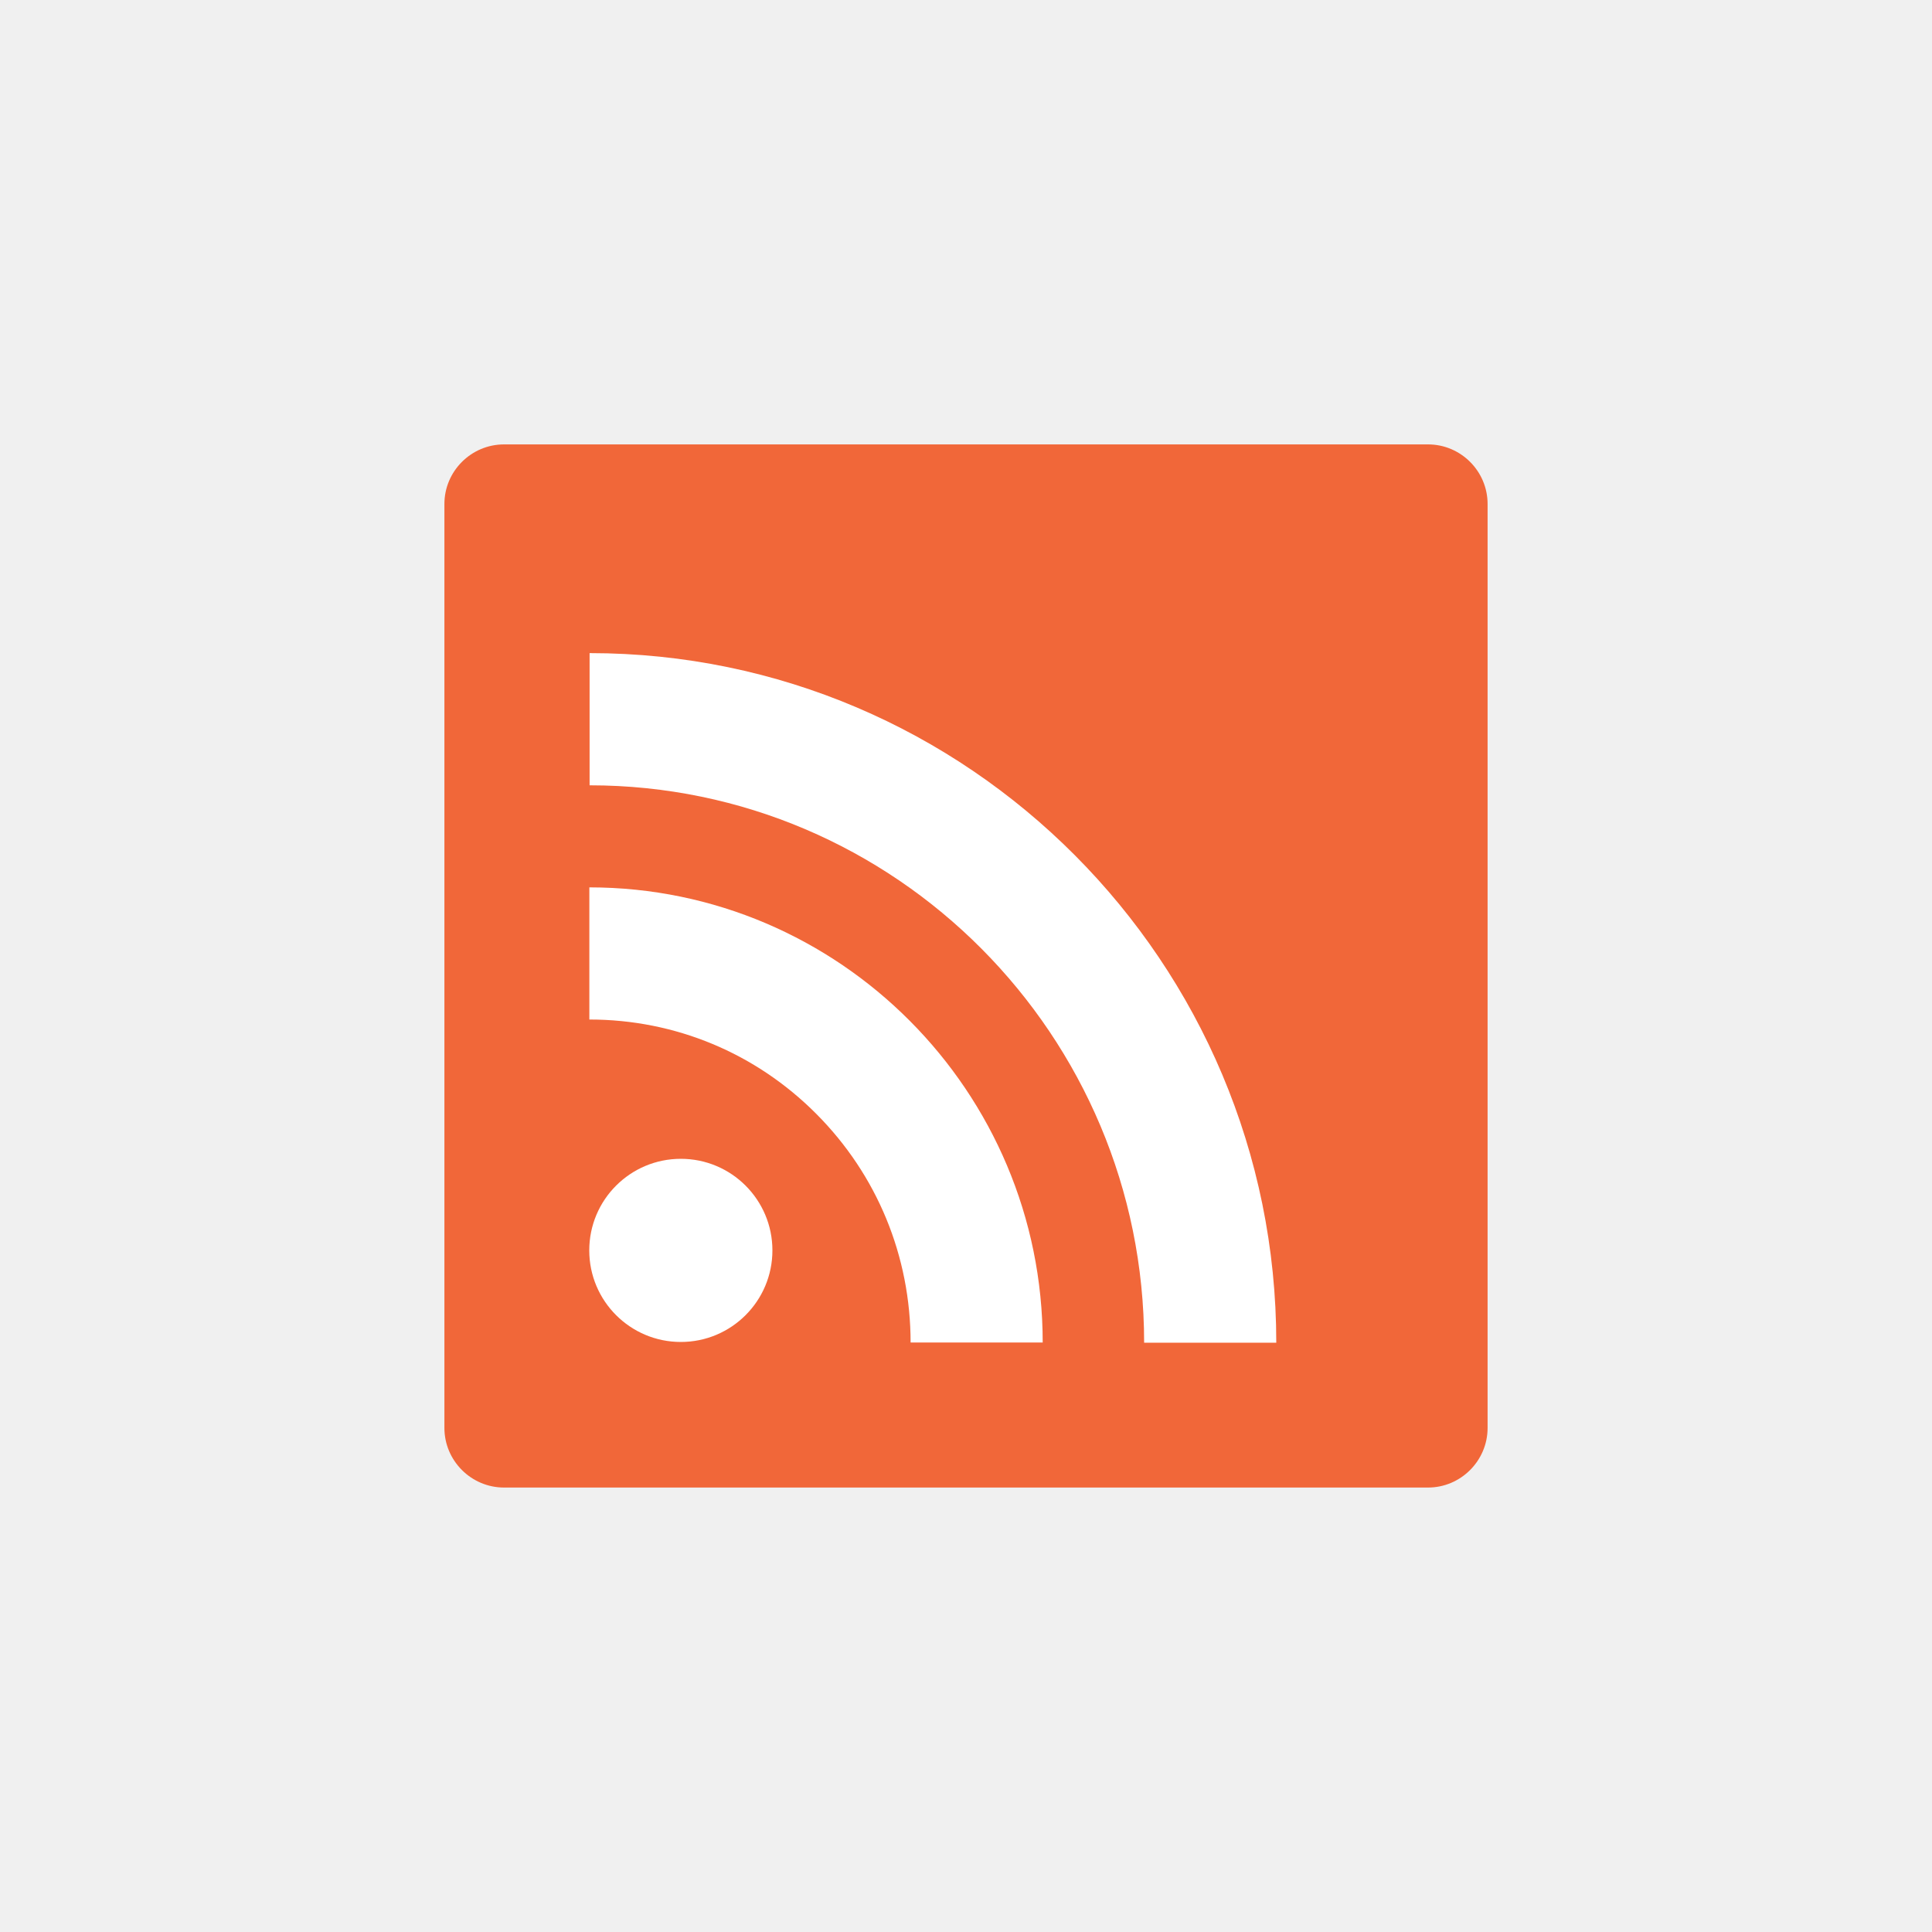
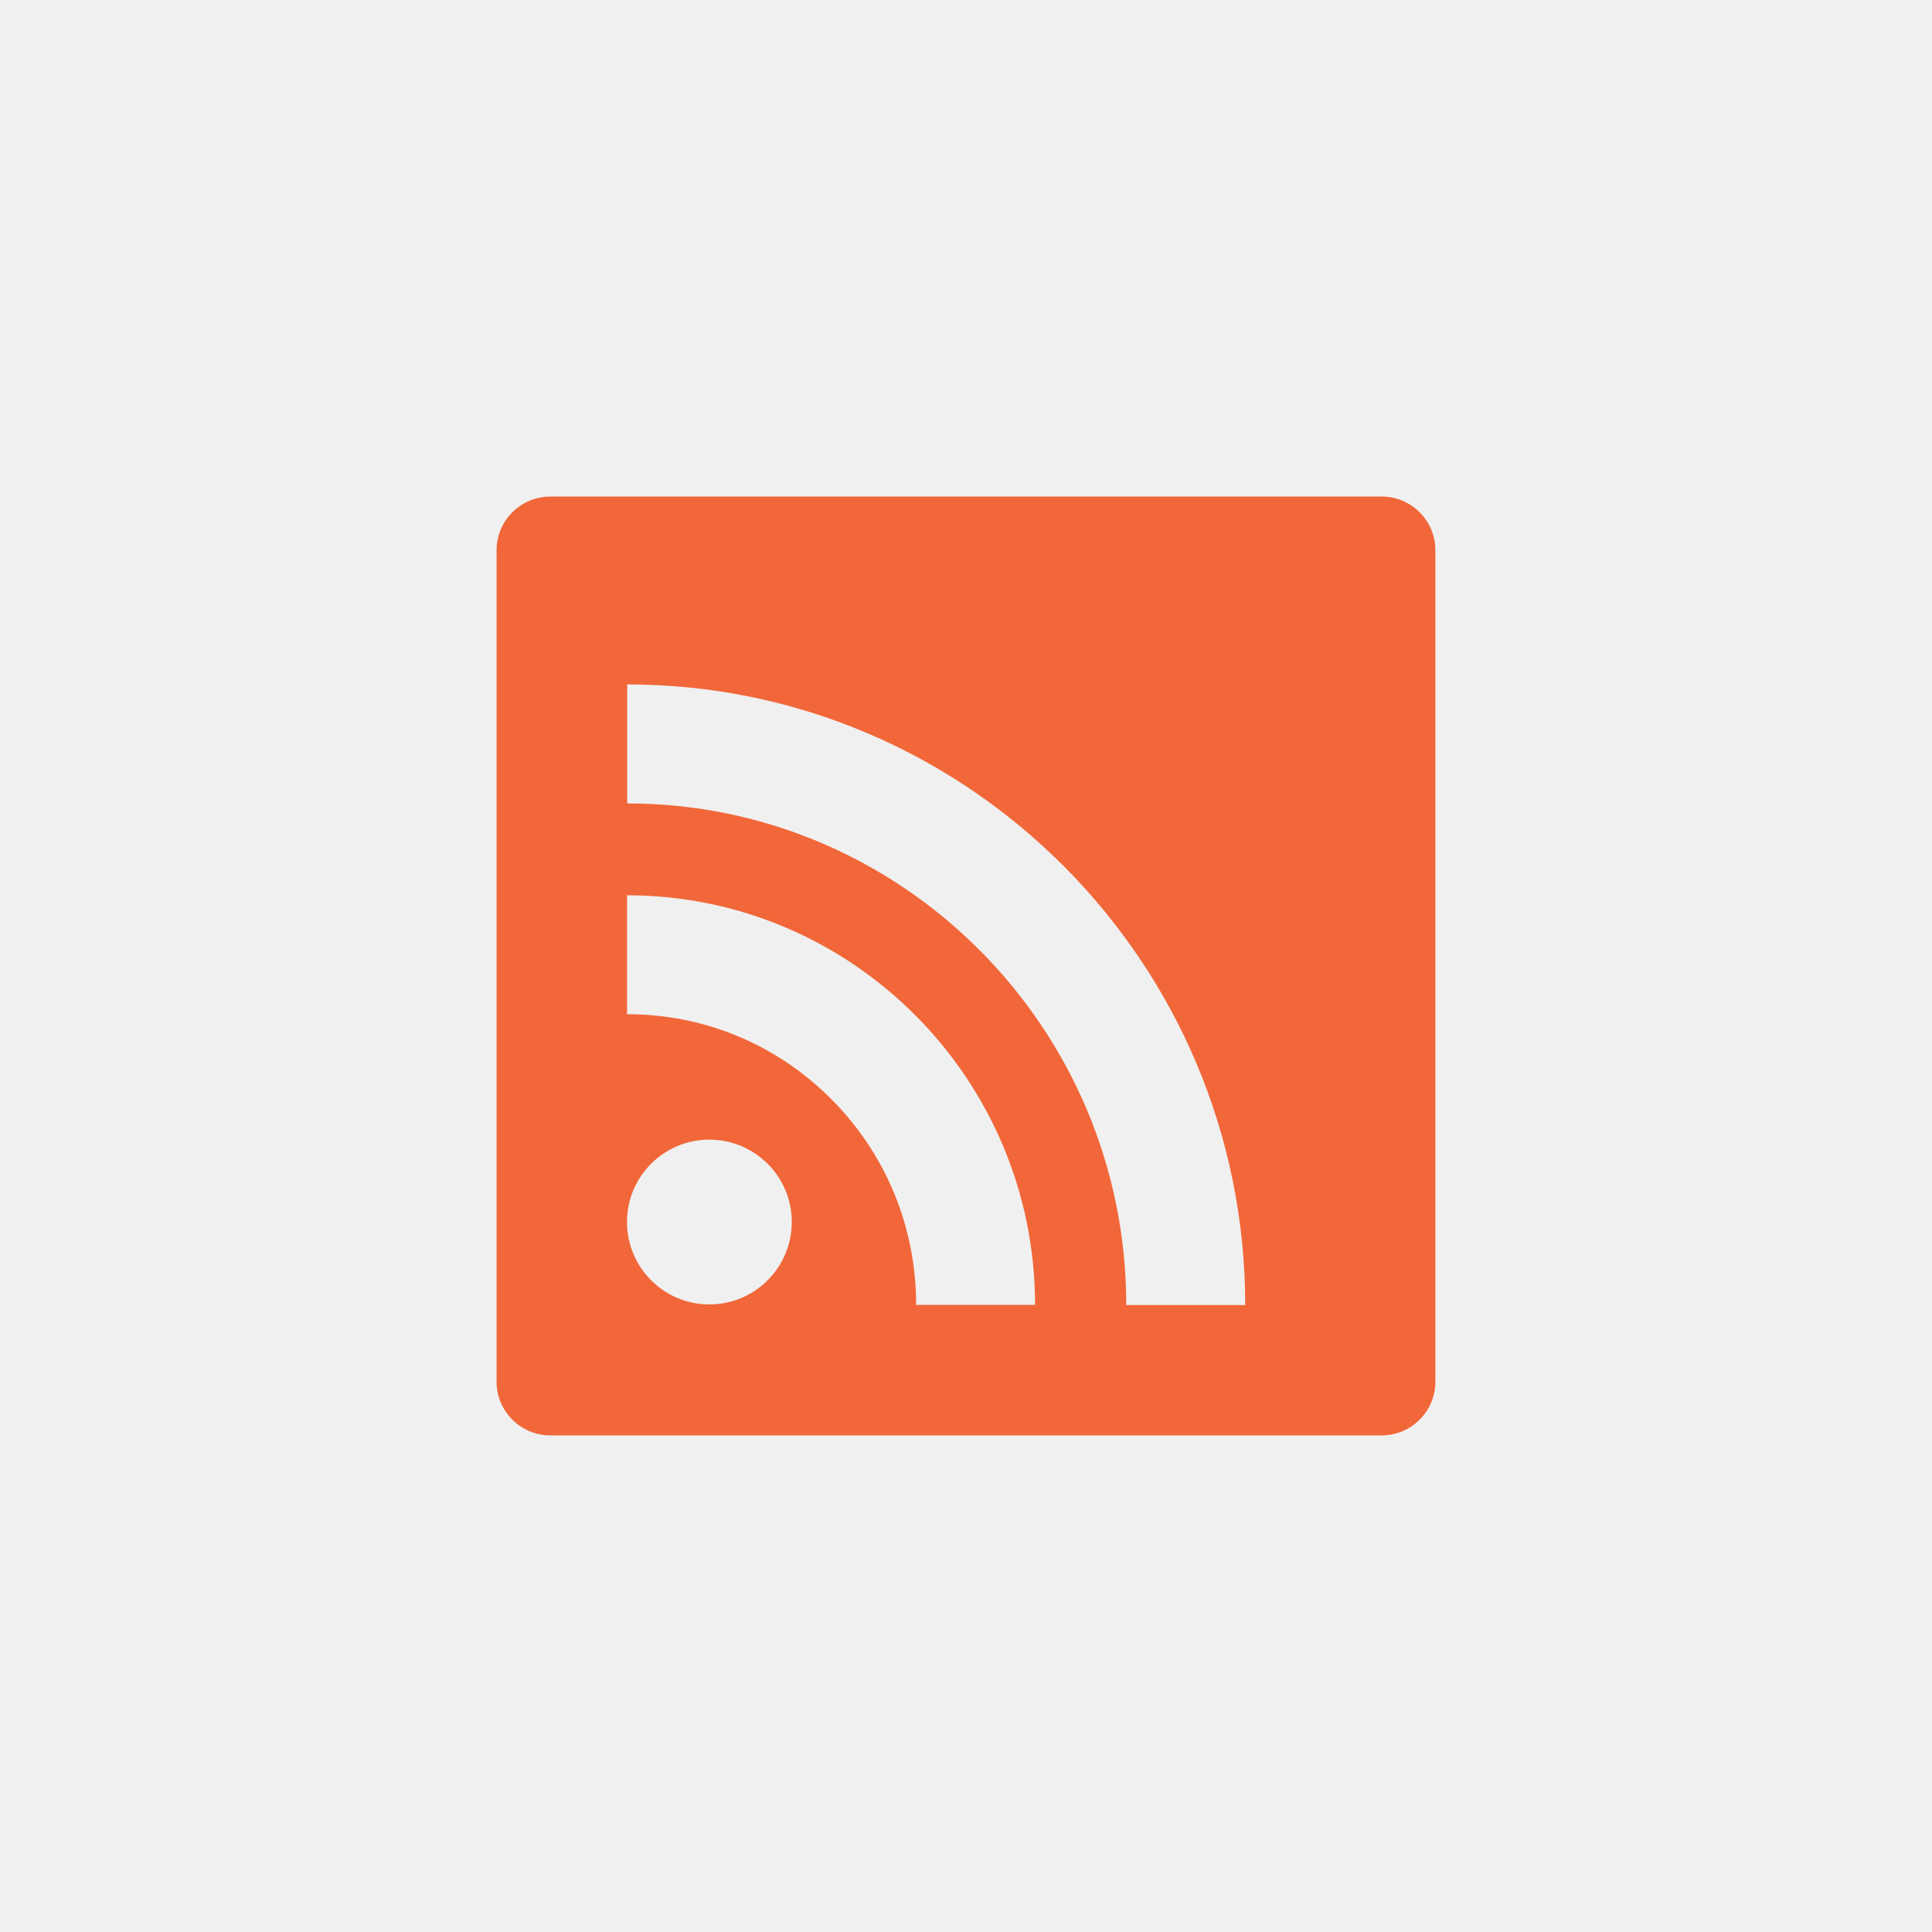
<svg xmlns="http://www.w3.org/2000/svg" version="1.1" id="Layer_1" x="0px" y="0px" width="40px" height="40px" viewBox="0 0 40 40" enable-background="new 0 0 40 40" xml:space="preserve">
-   <g>
-     <path fill="#F16739" d="M30.799,29.564c0,0.68-0.557,1.234-1.232,1.234H10.435c-0.678,0-1.234-0.555-1.234-1.234V10.436   C9.2,9.756,9.756,9.201,10.435,9.201h19.132c0.678,0,1.232,0.555,1.232,1.233V29.564z" />
-   </g>
-   <g id="lines__x003C_Group_x003E_">
-     <circle id="circle" fill="#FFFFFF" cx="14.096" cy="25.888" r="1.896" />
-     <g>
-       <path fill="#FFFFFF" d="M12.202,21.108c1.777,0,3.446,0.694,4.701,1.956c1.257,1.262,1.95,2.943,1.95,4.731h2.735    c0-5.195-4.209-9.423-9.386-9.423V21.108z" />
-     </g>
-     <g>
-       <path fill="#FFFFFF" d="M12.207,16.259c6.331,0,11.481,5.177,11.481,11.54h2.736c0-7.872-6.377-14.277-14.217-14.277V16.259z" />
-     </g>
-   </g>
+   <path fill="#F16739" d="M28.609,10.281H11.391c-0.61,0-1.111,0.499-1.11,1.111v17.216c0,0.611,0.5,1.11,1.11,1.11h17.218  c0.609,0,1.109-0.499,1.109-1.11V11.391C29.719,10.78,29.22,10.281,28.609,10.281z M14.686,27.007c-0.941,0-1.705-0.765-1.705-1.708  c0-0.941,0.764-1.704,1.705-1.704c0.942,0,1.707,0.763,1.707,1.704C16.393,26.242,15.628,27.007,14.686,27.007z M18.968,27.017  c0-1.609-0.624-3.123-1.755-4.259c-1.129-1.135-2.631-1.76-4.231-1.76v-2.462c4.659,0,8.448,3.805,8.448,8.48H18.968z M23.318,27.02  c0-5.728-4.634-10.386-10.332-10.386v-2.464c7.056,0,12.795,5.765,12.795,12.85H23.318z" />
</svg>
